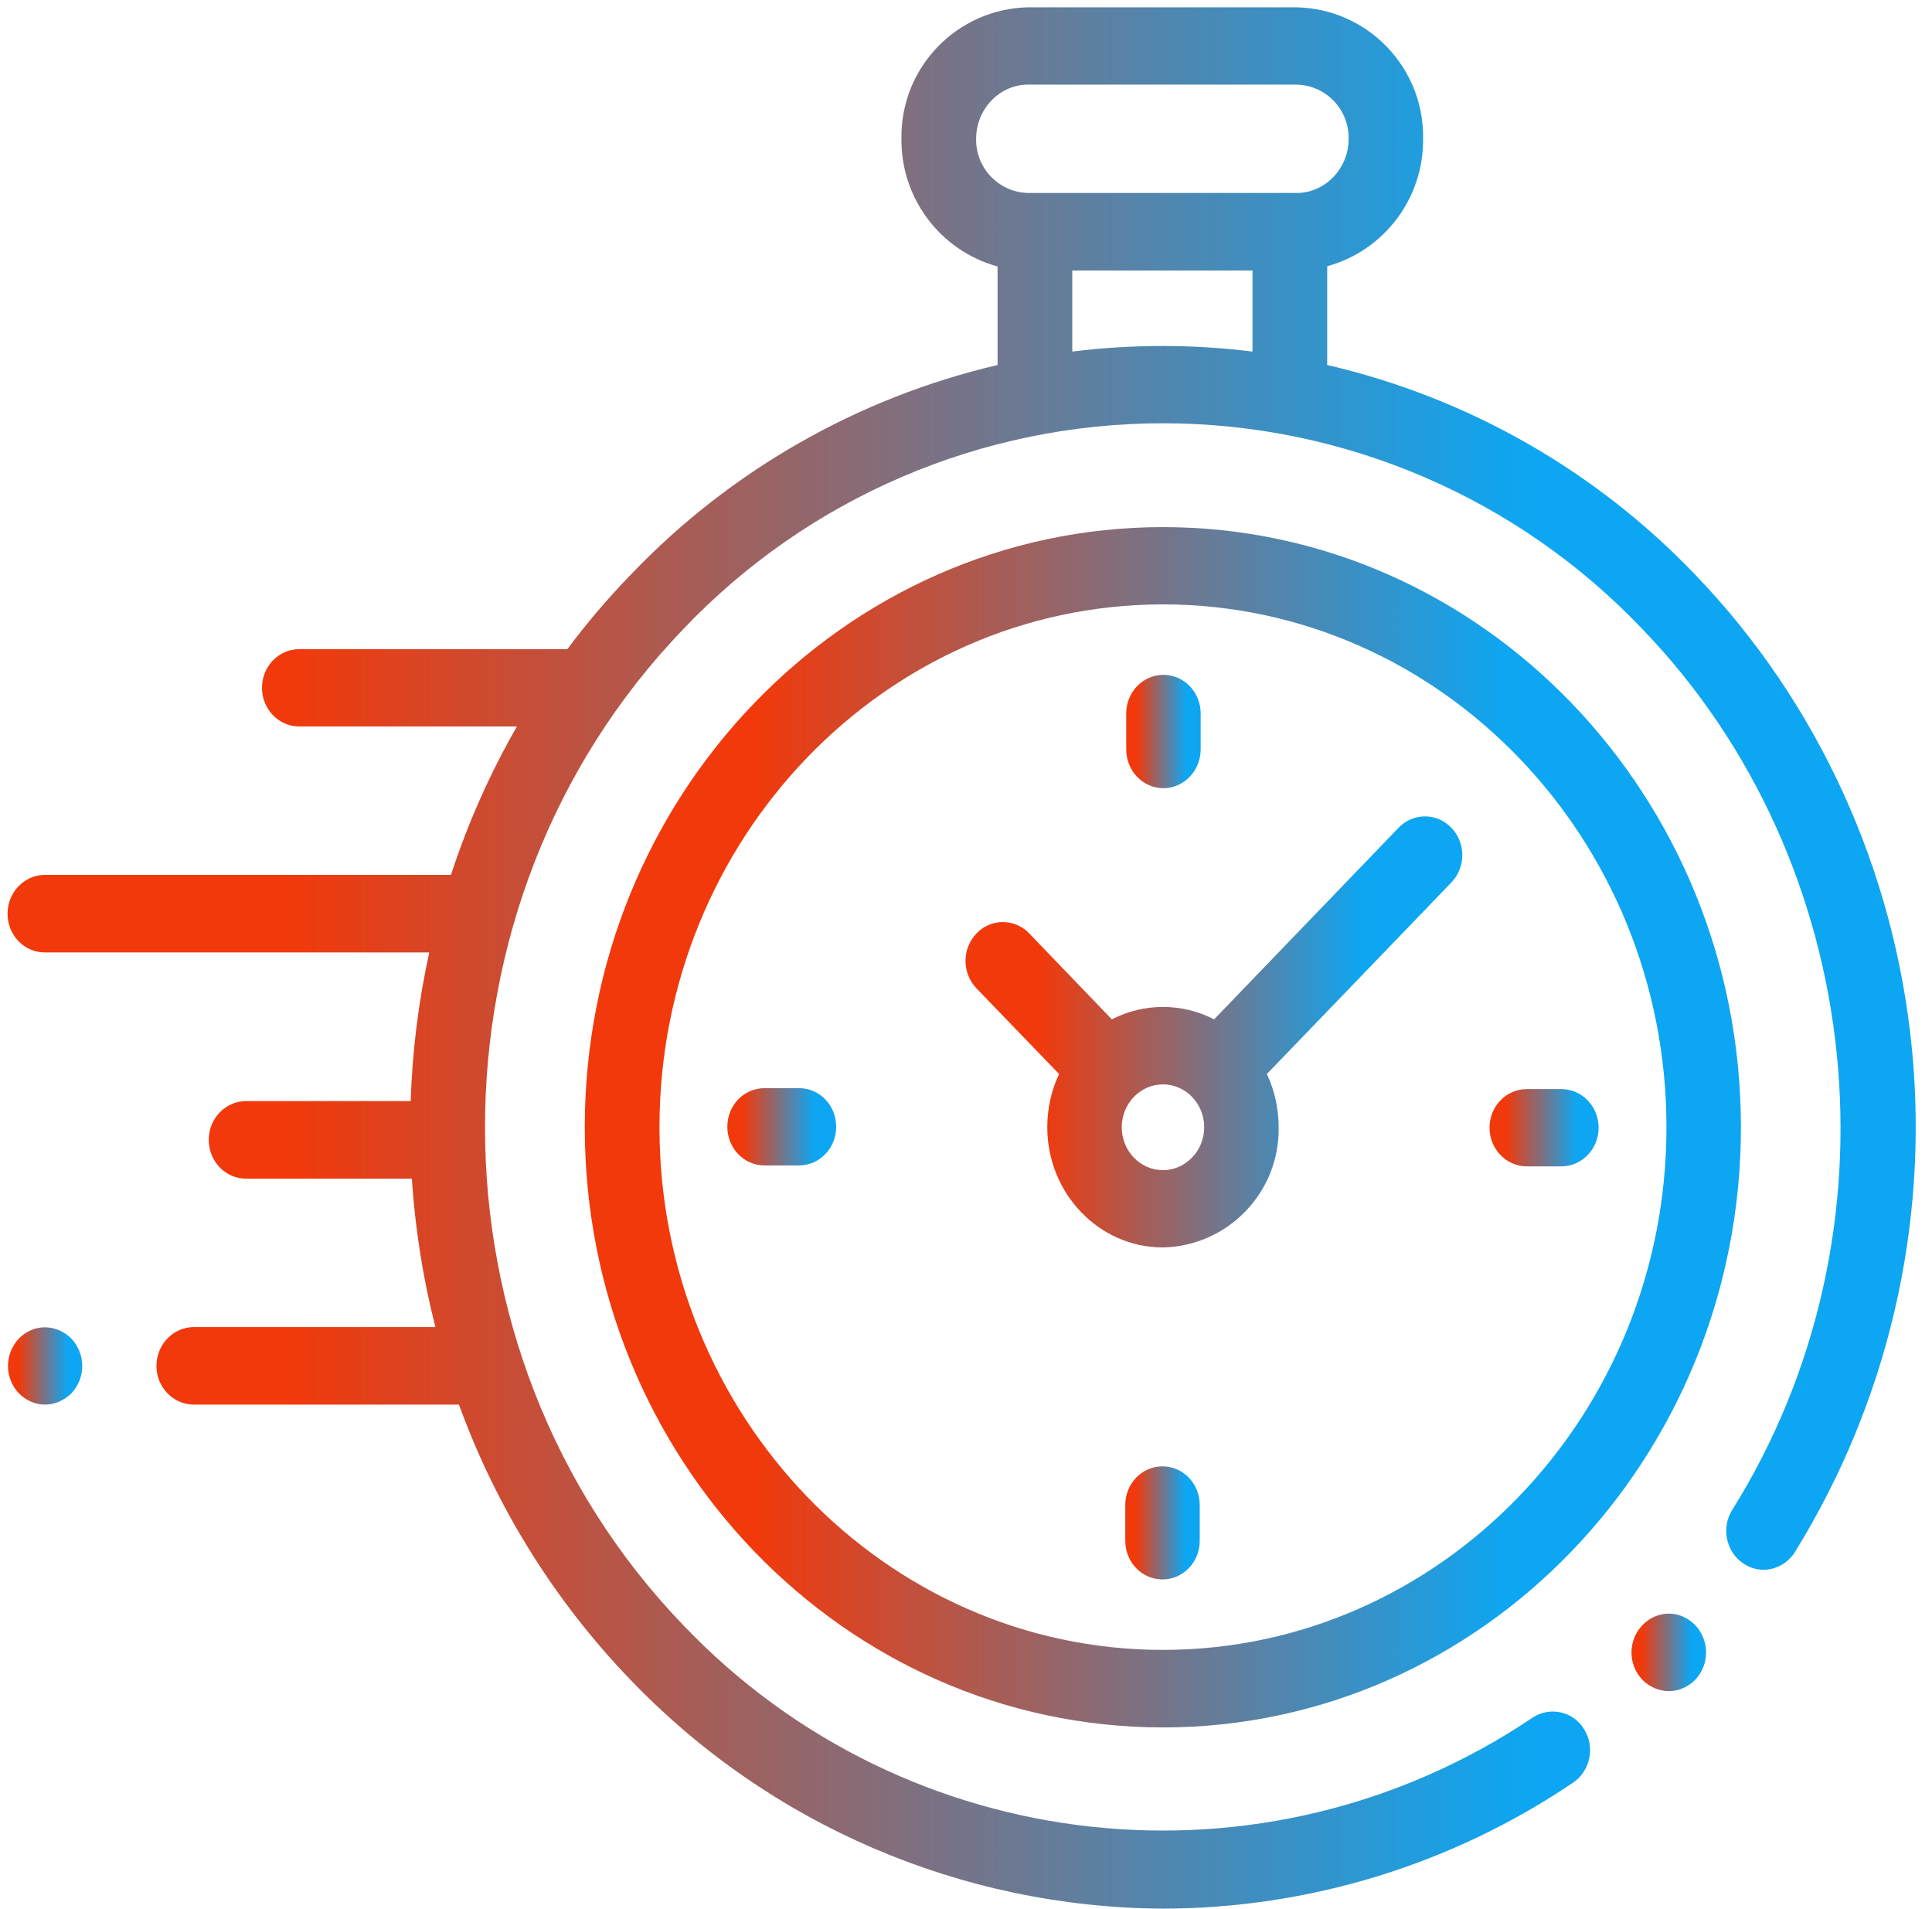
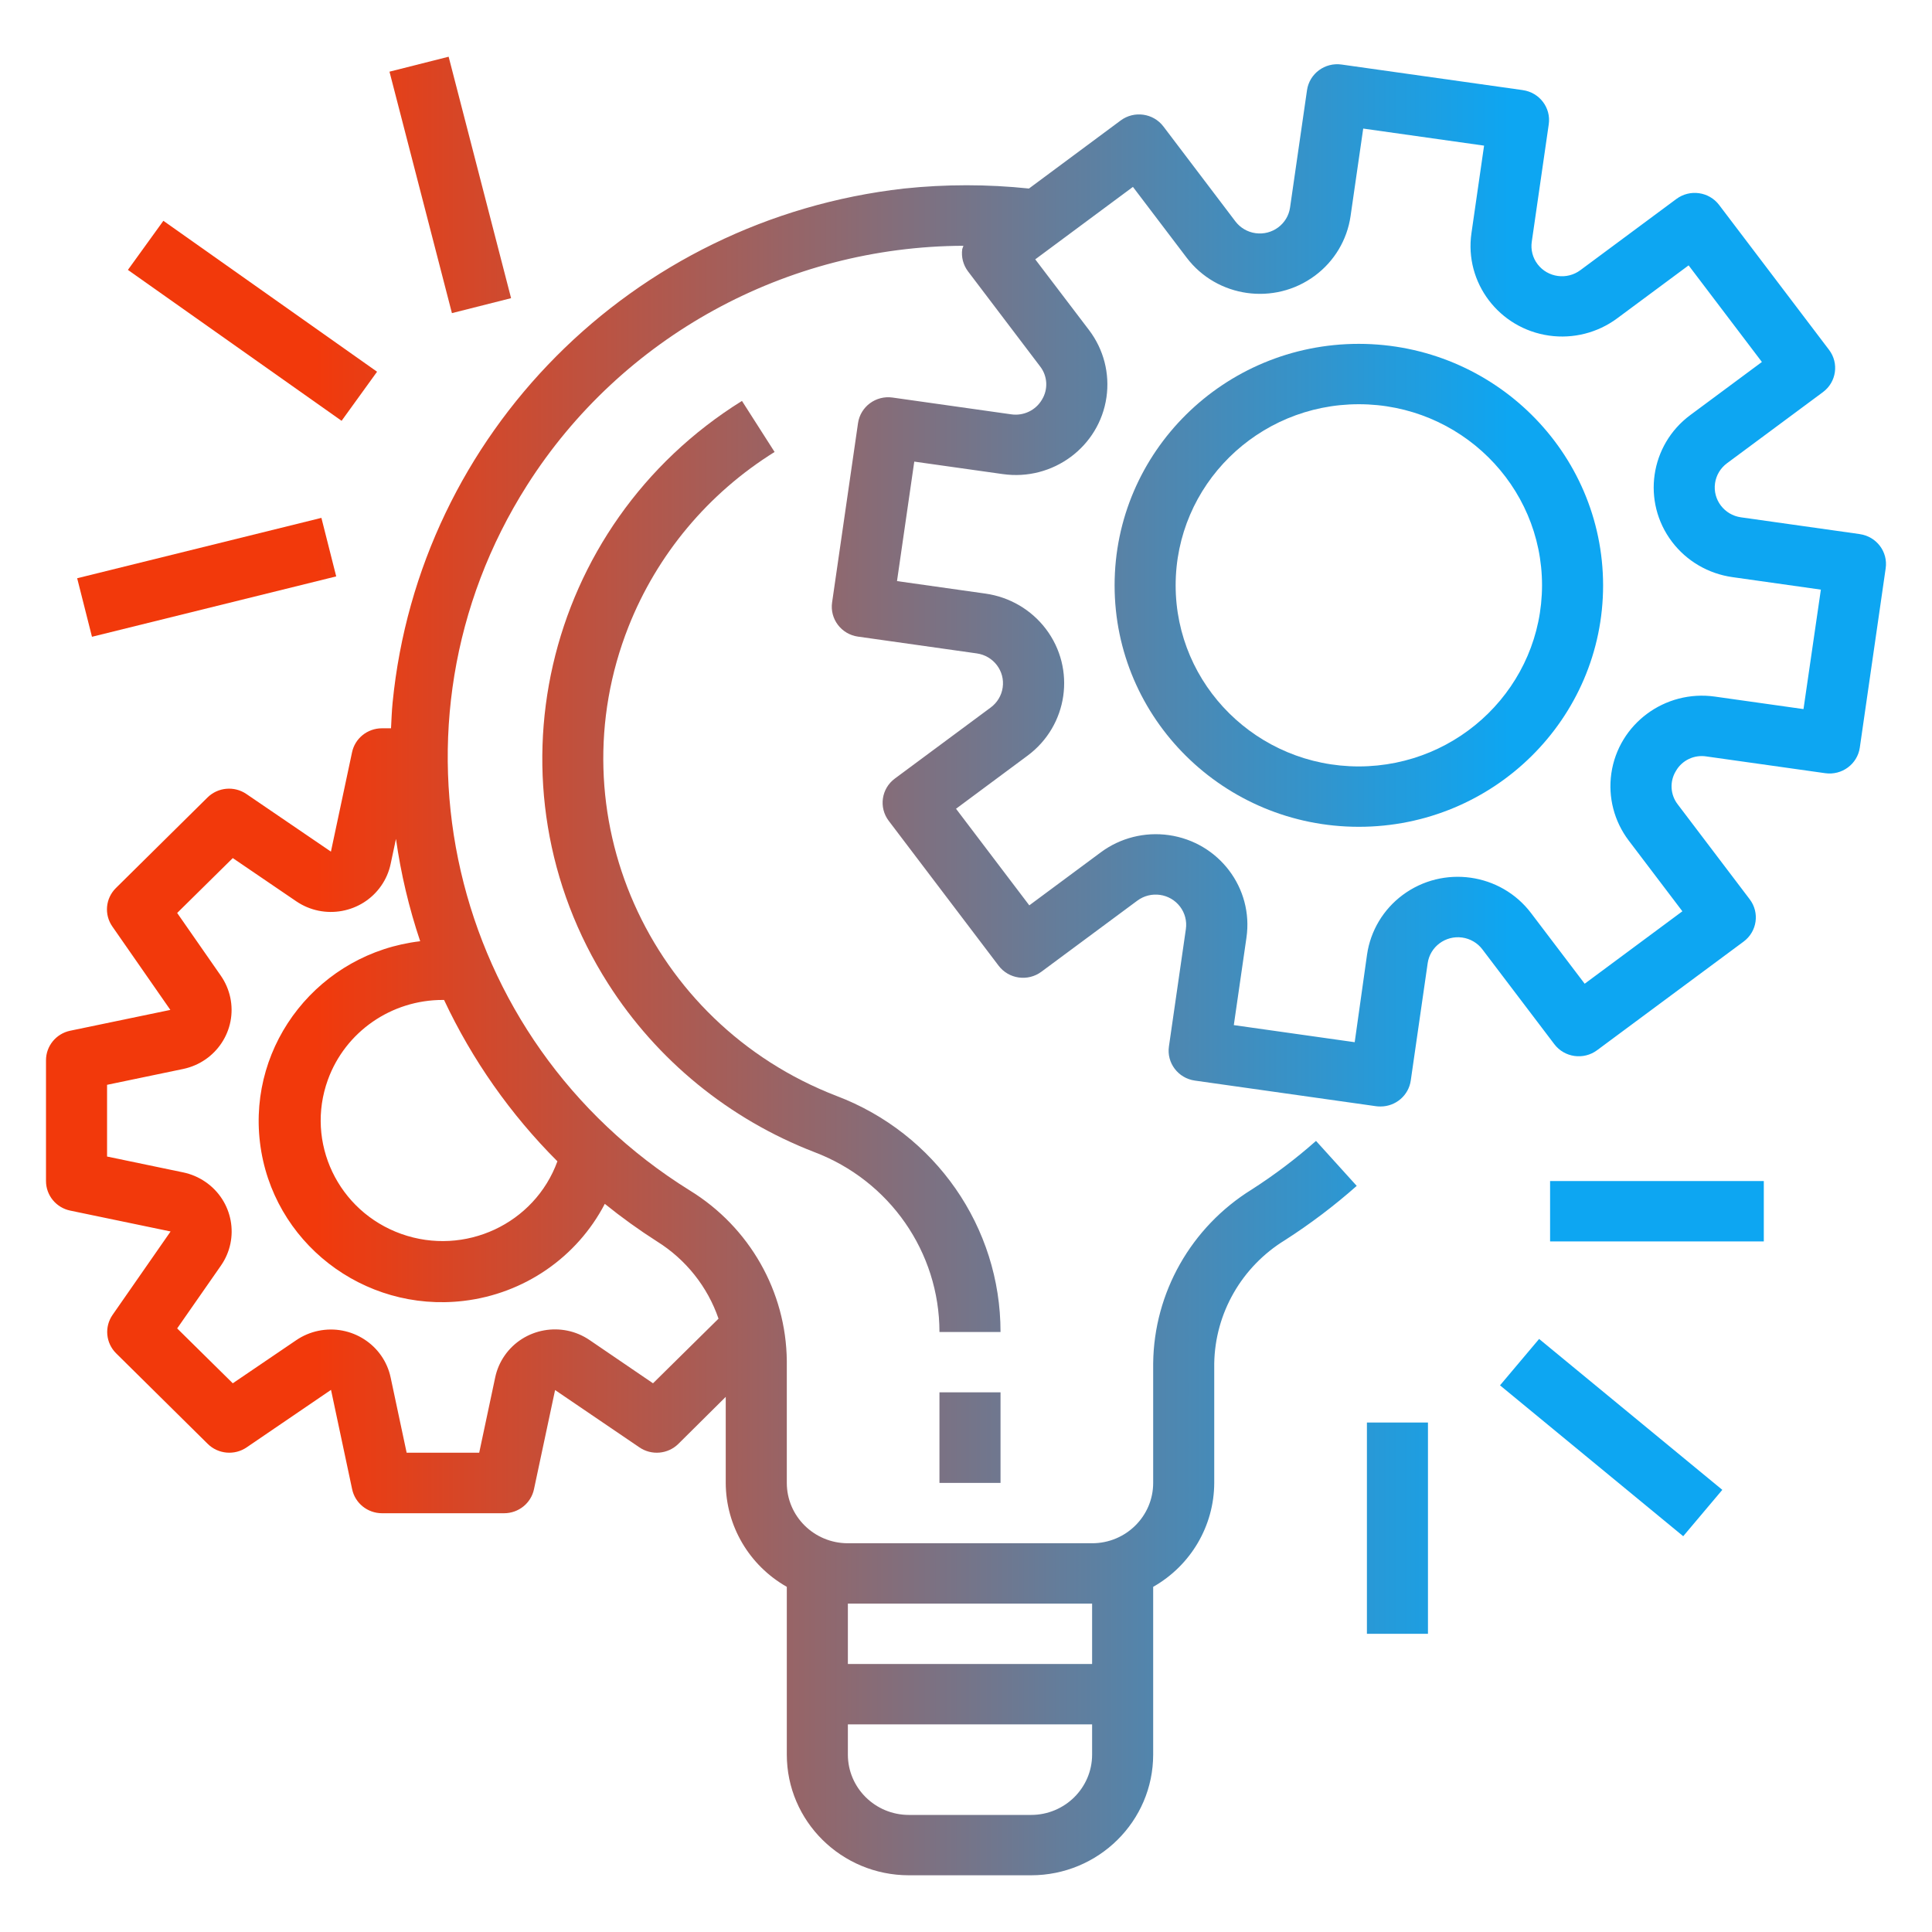
- <svg xmlns="http://www.w3.org/2000/svg" fill="none" viewBox="0 0 82 81">
-   <path fill="url(#paint0_linear)" d="M81.15 44.54c-.73-7.6-4-14.75-9.2-20.15a31.44 31.44 0 00-15.62-8.9V11.3A5.55 5.55 0 0060.4 5.9 5.49 5.49 0 0055.03.31H43.64a5.49 5.49 0 00-5.38 5.58 5.56 5.56 0 004.08 5.42v4.18a31.44 31.44 0 00-15.57 8.9c-.97 1-1.87 2.06-2.69 3.16H12.7c-.87 0-1.58.73-1.58 1.64 0 .9.7 1.64 1.58 1.64h9.24a33.52 33.52 0 00-2.8 6.3H1.9c-.87 0-1.58.74-1.58 1.65 0 .9.7 1.64 1.58 1.64h16.32c-.46 2.08-.72 4.2-.79 6.31h-6.99c-.87 0-1.58.74-1.58 1.64 0 .91.7 1.65 1.58 1.65h7.04c.14 2.12.47 4.23 1 6.3H8.23c-.88 0-1.59.74-1.59 1.65 0 .9.71 1.64 1.59 1.64h11.25a33.13 33.13 0 007.28 11.68A31.54 31.54 0 0049.33 81c6.18 0 12.27-1.85 17.44-5.35.73-.5.94-1.51.46-2.27a1.55 1.55 0 00-2.19-.48A28.11 28.11 0 0129 68.97C17.78 57.32 17.78 38.36 29 26.7a28.08 28.08 0 0140.71 0c9.56 9.92 11.16 25.64 3.81 37.38-.47.76-.27 1.77.47 2.27.73.5 1.71.28 2.19-.48a34.27 34.27 0 004.97-21.34zM41.43 5.89c0-1.26.99-2.3 2.21-2.3h11.39a2.26 2.26 0 012.21 2.3c0 1.27-1 2.3-2.21 2.3H43.64a2.26 2.26 0 01-2.21-2.3zm4.08 9.04v-3.45h7.65v3.44a31.06 31.06 0 00-7.65 0z" />
-   <path fill="url(#paint1_linear)" d="M70.83 68.48c-.42 0-.82.18-1.12.49a1.68 1.68 0 000 2.32c.3.3.7.48 1.12.48.42 0 .82-.18 1.12-.48a1.69 1.69 0 000-2.32c-.3-.31-.7-.49-1.12-.49z" />
-   <path fill="url(#paint2_linear)" d="M49.36 22.37c-13.53 0-24.54 11.42-24.54 25.47 0 14.04 11 25.47 24.54 25.47 13.53 0 24.53-11.43 24.53-25.47 0-14.05-11-25.47-24.53-25.47zm0 47.65c-11.79 0-21.37-9.95-21.37-22.18 0-12.24 9.58-22.19 21.37-22.19 11.78 0 21.37 9.95 21.37 22.19 0 12.23-9.59 22.18-21.37 22.18z" />
-   <path fill="url(#paint3_linear)" d="M59.36 35.13l-7.83 8.13a4.74 4.74 0 00-4.34 0l-3.5-3.64a1.54 1.54 0 00-2.25 0 1.69 1.69 0 000 2.32l3.51 3.64c-.32.68-.5 1.45-.5 2.26 0 2.81 2.2 5.1 4.9 5.1a5.02 5.02 0 004.92-5.1c0-.81-.18-1.58-.5-2.26l7.6-7.89.23-.24c.62-.64.62-1.68 0-2.32a1.54 1.54 0 00-2.24 0zm-10 14.53c-.97 0-1.75-.82-1.75-1.82s.78-1.82 1.75-1.82c.96 0 1.75.81 1.75 1.82 0 1-.79 1.82-1.75 1.82z" />
-   <path fill="url(#paint4_linear)" d="M66.27 46.22H64.8c-.87 0-1.58.73-1.58 1.64 0 .9.71 1.64 1.58 1.64h1.47c.87 0 1.58-.74 1.58-1.64 0-.9-.7-1.64-1.58-1.64z" />
-   <path fill="url(#paint5_linear)" d="M33.91 46.18h-1.46c-.88 0-1.58.73-1.58 1.64 0 .9.7 1.64 1.58 1.64h1.46c.88 0 1.58-.74 1.58-1.64 0-.91-.7-1.64-1.58-1.64z" />
-   <path fill="url(#paint6_linear)" d="M49.38 33.45c.87 0 1.58-.74 1.58-1.65v-1.52c0-.9-.7-1.64-1.58-1.64-.88 0-1.58.74-1.58 1.64v1.52c0 .91.7 1.65 1.58 1.65z" />
-   <path fill="url(#paint7_linear)" d="M49.34 62.23c-.87 0-1.58.73-1.58 1.64v1.52c0 .9.7 1.64 1.58 1.64.87 0 1.58-.73 1.58-1.64v-1.52c0-.9-.7-1.64-1.58-1.64z" />
-   <path fill="url(#paint8_linear)" d="M1.9 56.33c-.4 0-.81.17-1.1.48a1.69 1.69 0 000 2.32c.29.3.7.48 1.1.48.43 0 .83-.18 1.13-.48a1.69 1.69 0 000-2.32c-.3-.3-.7-.48-1.12-.48z" />
+ <svg xmlns="http://www.w3.org/2000/svg" width="84" height="84" viewBox="0 0 84 84" fill="none">
+   <path d="M80.861 23.223V23.223L80.858 23.221L75.694 22.492C74.969 22.39 74.464 21.726 74.567 21.008C74.617 20.663 74.803 20.352 75.085 20.143L79.258 17.049C79.845 16.614 79.964 15.791 79.524 15.211L74.745 8.912C74.305 8.332 73.473 8.215 72.887 8.65L68.715 11.744C68.13 12.182 67.298 12.069 66.855 11.492C66.639 11.212 66.547 10.857 66.599 10.509L67.337 5.404C67.441 4.687 66.937 4.022 66.211 3.919L66.21 3.918L58.33 2.806C57.604 2.703 56.932 3.201 56.827 3.918V3.918L56.089 9.024C55.986 9.741 55.314 10.24 54.588 10.138C54.239 10.089 53.925 9.905 53.713 9.626L50.584 5.5C50.145 4.92 49.312 4.803 48.726 5.237L44.737 8.197C42.932 8.007 41.112 8.007 39.308 8.197C27.489 9.532 18.221 18.85 17.069 30.555C17.033 30.927 17.02 31.296 17.001 31.665H16.603C15.973 31.666 15.431 32.104 15.305 32.714L14.388 37.027L10.713 34.522C10.186 34.162 9.474 34.226 9.021 34.674L5.039 38.611C4.586 39.059 4.521 39.762 4.885 40.283L7.407 43.909L3.043 44.816C2.433 44.948 1.999 45.483 2 46.1V51.35C2 51.971 2.44 52.507 3.054 52.635L7.417 53.542L4.895 57.168C4.532 57.689 4.597 58.392 5.049 58.84L9.031 62.777C9.484 63.225 10.197 63.289 10.724 62.929L14.392 60.429L15.309 64.743C15.435 65.353 15.977 65.791 16.607 65.793H21.917C22.545 65.793 23.087 65.358 23.216 64.751L24.134 60.437L27.802 62.93C28.329 63.289 29.04 63.225 29.493 62.778L31.554 60.733V64.474C31.56 66.341 32.572 68.063 34.209 68.993V76.285C34.209 79.184 36.586 81.534 39.519 81.534H44.829C47.761 81.534 50.138 79.184 50.138 76.285V68.993C51.776 68.063 52.787 66.341 52.793 64.474V59.279C52.829 57.094 53.986 55.076 55.864 53.922C56.965 53.216 58.01 52.426 58.988 51.56L57.218 49.605C56.342 50.38 55.407 51.087 54.421 51.719C51.785 53.354 50.171 56.203 50.138 59.279V64.474C50.138 65.923 48.95 67.098 47.483 67.098H36.864C35.398 67.098 34.209 65.923 34.209 64.474V59.17C34.178 56.152 32.59 53.358 29.998 51.763C19.477 45.227 16.307 31.497 22.918 21.095C27.02 14.642 34.179 10.714 41.888 10.686C41.869 10.733 41.851 10.781 41.837 10.829C41.787 11.174 41.879 11.524 42.09 11.802L45.219 15.927C45.549 16.349 45.58 16.928 45.298 17.383C45.027 17.841 44.502 18.091 43.971 18.015L38.807 17.285C38.081 17.182 37.409 17.68 37.305 18.398L37.305 18.399L36.178 26.193C36.074 26.911 36.578 27.576 37.303 27.679L37.305 27.679L42.468 28.409C43.194 28.511 43.699 29.175 43.595 29.893C43.546 30.238 43.359 30.549 43.078 30.758L38.906 33.851C38.319 34.286 38.2 35.108 38.64 35.688L43.419 41.988C43.859 42.568 44.691 42.685 45.277 42.25L49.451 39.157C50.038 38.723 50.87 38.841 51.309 39.422C51.519 39.7 51.609 40.048 51.56 40.392L50.823 45.497C50.719 46.214 51.223 46.879 51.949 46.982V46.982L59.834 48.097C59.896 48.105 59.959 48.108 60.021 48.108C60.682 48.109 61.243 47.629 61.337 46.982L62.073 41.877C62.177 41.16 62.849 40.661 63.575 40.763C63.923 40.812 64.238 40.996 64.45 41.275L67.58 45.4C68.019 45.98 68.852 46.097 69.438 45.662L75.81 40.938C76.396 40.503 76.515 39.68 76.075 39.1L72.947 34.976C72.618 34.553 72.586 33.974 72.867 33.519C73.132 33.055 73.662 32.804 74.194 32.889L79.358 33.617C80.084 33.72 80.757 33.222 80.861 32.505V32.505L81.986 24.709C82.091 23.991 81.587 23.326 80.861 23.223ZM36.864 69.723H47.483V72.348H36.864V69.723ZM36.864 74.972H47.483V76.285C47.483 77.735 46.295 78.91 44.829 78.91H39.519C38.053 78.91 36.864 77.735 36.864 76.285V74.972ZM26.296 52.341C27.021 52.927 27.778 53.472 28.565 53.975C29.819 54.758 30.763 55.944 31.24 57.333L28.392 60.143L25.635 58.264C24.428 57.441 22.775 57.742 21.942 58.935C21.743 59.222 21.603 59.544 21.531 59.884L20.835 63.161H17.68L16.984 59.889C16.682 58.471 15.274 57.563 13.839 57.862C13.495 57.933 13.169 58.072 12.88 58.269L10.121 60.143L7.703 57.757L9.602 55.032C10.435 53.839 10.132 52.205 8.925 51.382C8.635 51.184 8.309 51.045 7.964 50.973L4.655 50.284V47.166L7.964 46.477C9.399 46.176 10.315 44.783 10.011 43.365C9.938 43.029 9.8 42.709 9.604 42.426L7.703 39.694L10.121 37.308L12.881 39.187C14.089 40.009 15.742 39.707 16.573 38.513C16.772 38.227 16.912 37.905 16.984 37.565L17.216 36.473C17.429 37.985 17.782 39.475 18.269 40.923C13.901 41.438 10.783 45.356 11.303 49.674C11.824 53.992 15.787 57.076 20.155 56.561C22.784 56.251 25.086 54.669 26.296 52.341ZM24.235 50.492C23.243 53.216 20.206 54.629 17.451 53.65C14.696 52.669 13.266 49.667 14.257 46.943C15.015 44.859 17.017 43.471 19.257 43.476C19.274 43.476 19.29 43.476 19.307 43.476C20.528 46.078 22.195 48.452 24.235 50.492ZM78.413 30.83L74.563 30.287C72.386 29.979 70.369 31.475 70.058 33.627C69.909 34.661 70.181 35.711 70.815 36.547L73.147 39.621L68.899 42.771L66.566 39.697C65.246 37.958 62.75 37.605 60.99 38.909C60.145 39.536 59.587 40.468 59.437 41.502L58.9 45.313L53.644 44.57L54.194 40.764C54.505 38.612 52.993 36.617 50.816 36.309C49.77 36.161 48.707 36.43 47.862 37.057L44.752 39.363L41.566 35.163L44.675 32.856C46.434 31.552 46.791 29.084 45.472 27.344C44.838 26.509 43.895 25.957 42.849 25.809L39 25.265L39.751 20.07L43.601 20.613C45.778 20.921 47.796 19.426 48.107 17.274C48.257 16.239 47.985 15.189 47.351 14.353L45.011 11.276L49.258 8.126L51.592 11.201C52.911 12.941 55.407 13.293 57.167 11.989C58.012 11.363 58.571 10.43 58.72 9.396L59.27 5.59L64.525 6.332L63.976 10.138C63.665 12.29 65.178 14.284 67.355 14.592C68.4 14.74 69.463 14.47 70.308 13.844L73.418 11.538L76.604 15.738L73.493 18.045C71.734 19.349 71.377 21.817 72.696 23.556C73.33 24.392 74.273 24.944 75.319 25.092L79.168 25.636L78.413 30.83Z" fill="url(#paint0_linear)" />
+   <path d="M59.08 14.95C53.215 14.95 48.461 19.651 48.461 25.449C48.461 31.247 53.215 35.948 59.08 35.948C64.945 35.948 69.7 31.247 69.7 25.449C69.693 19.653 64.942 14.957 59.08 14.95ZM59.08 33.323C54.681 33.323 51.115 29.798 51.115 25.449C51.115 21.1 54.681 17.575 59.08 17.575C63.479 17.575 67.045 21.1 67.045 25.449C67.04 29.796 63.477 33.318 59.08 33.323Z" fill="url(#paint1_linear)" />
+   <path d="M43.501 60.536H40.846V64.474H43.501V60.536Z" fill="url(#paint2_linear)" />
+   <path d="M36.367 47.648C28.173 44.483 24.125 35.35 27.326 27.248C28.567 24.109 30.793 21.446 33.678 19.651L32.259 17.431C23.575 22.839 20.97 34.184 26.441 42.769C28.56 46.094 31.701 48.66 35.404 50.09C38.681 51.332 40.845 54.442 40.846 57.912H43.501C43.505 53.359 40.668 49.276 36.367 47.648Z" fill="url(#paint3_linear)" />
+   <path d="M76.687 51.35H67.395V53.975H76.687V51.35Z" fill="url(#paint4_linear)" />
+   <path d="M66.918 58.215L65.218 60.232L73.183 66.792L74.883 64.776L66.918 58.215Z" fill="url(#paint5_linear)" />
+   <path d="M62.085 61.849H59.431V71.035H62.085V61.849Z" fill="url(#paint6_linear)" />
+   <path d="M13.974 22.516L3.355 25.141L3.999 27.686L14.618 25.061L13.974 22.516Z" fill="url(#paint7_linear)" />
+   <path d="M7.103 9.6L5.561 11.735L14.852 18.296L16.394 16.162L7.103 9.6Z" fill="url(#paint8_linear)" />
+   <path d="M19.506 2.466L16.934 3.116L19.649 13.614L22.221 12.964L19.506 2.466Z" fill="url(#paint9_linear)" />
  <defs>
-     <linearGradient id="paint0_linear" x1="64.84" x2="12.2" y1="29.88" y2="29.88" gradientUnits="userSpaceOnUse">
+     <linearGradient id="paint0_linear" x1="65.733" y1="31.44" x2="13.733" y2="31.44" gradientUnits="userSpaceOnUse">
      <stop stop-color="#0DA6F2" />
      <stop offset="1" stop-color="#F2390B" />
    </linearGradient>
-     <linearGradient id="paint1_linear" x1="71.77" x2="69.71" y1="69.69" y2="69.69" gradientUnits="userSpaceOnUse">
+     <linearGradient id="paint1_linear" x1="65.733" y1="31.44" x2="13.733" y2="31.44" gradientUnits="userSpaceOnUse">
      <stop stop-color="#0DA6F2" />
      <stop offset="1" stop-color="#F2390B" />
    </linearGradient>
-     <linearGradient id="paint2_linear" x1="63.92" x2="32.02" y1="41.03" y2="41.03" gradientUnits="userSpaceOnUse">
+     <linearGradient id="paint2_linear" x1="65.733" y1="31.44" x2="13.733" y2="31.44" gradientUnits="userSpaceOnUse">
      <stop stop-color="#0DA6F2" />
      <stop offset="1" stop-color="#F2390B" />
    </linearGradient>
-     <linearGradient id="paint3_linear" x1="57.78" x2="44.07" y1="41.35" y2="41.35" gradientUnits="userSpaceOnUse">
+     <linearGradient id="paint3_linear" x1="65.733" y1="31.44" x2="13.733" y2="31.44" gradientUnits="userSpaceOnUse">
      <stop stop-color="#0DA6F2" />
      <stop offset="1" stop-color="#F2390B" />
    </linearGradient>
-     <linearGradient id="paint4_linear" x1="66.91" x2="63.9" y1="47.42" y2="47.42" gradientUnits="userSpaceOnUse">
+     <linearGradient id="paint4_linear" x1="65.733" y1="31.44" x2="13.733" y2="31.44" gradientUnits="userSpaceOnUse">
      <stop stop-color="#0DA6F2" />
      <stop offset="1" stop-color="#F2390B" />
    </linearGradient>
-     <linearGradient id="paint5_linear" x1="34.55" x2="31.54" y1="47.38" y2="47.38" gradientUnits="userSpaceOnUse">
+     <linearGradient id="paint5_linear" x1="65.733" y1="31.44" x2="13.733" y2="31.44" gradientUnits="userSpaceOnUse">
      <stop stop-color="#0DA6F2" />
      <stop offset="1" stop-color="#F2390B" />
    </linearGradient>
-     <linearGradient id="paint6_linear" x1="50.32" x2="48.26" y1="30.4" y2="30.4" gradientUnits="userSpaceOnUse">
+     <linearGradient id="paint6_linear" x1="65.733" y1="31.44" x2="13.733" y2="31.44" gradientUnits="userSpaceOnUse">
      <stop stop-color="#0DA6F2" />
      <stop offset="1" stop-color="#F2390B" />
    </linearGradient>
-     <linearGradient id="paint7_linear" x1="50.28" x2="48.22" y1="63.99" y2="63.99" gradientUnits="userSpaceOnUse">
+     <linearGradient id="paint7_linear" x1="65.733" y1="31.44" x2="13.733" y2="31.44" gradientUnits="userSpaceOnUse">
      <stop stop-color="#0DA6F2" />
      <stop offset="1" stop-color="#F2390B" />
    </linearGradient>
-     <linearGradient id="paint8_linear" x1="2.85" x2=".79" y1="57.53" y2="57.53" gradientUnits="userSpaceOnUse">
+     <linearGradient id="paint8_linear" x1="65.733" y1="31.44" x2="13.733" y2="31.44" gradientUnits="userSpaceOnUse">
+       <stop stop-color="#0DA6F2" />
+       <stop offset="1" stop-color="#F2390B" />
+     </linearGradient>
+     <linearGradient id="paint9_linear" x1="65.733" y1="31.44" x2="13.733" y2="31.44" gradientUnits="userSpaceOnUse">
      <stop stop-color="#0DA6F2" />
      <stop offset="1" stop-color="#F2390B" />
    </linearGradient>
  </defs>
</svg>
